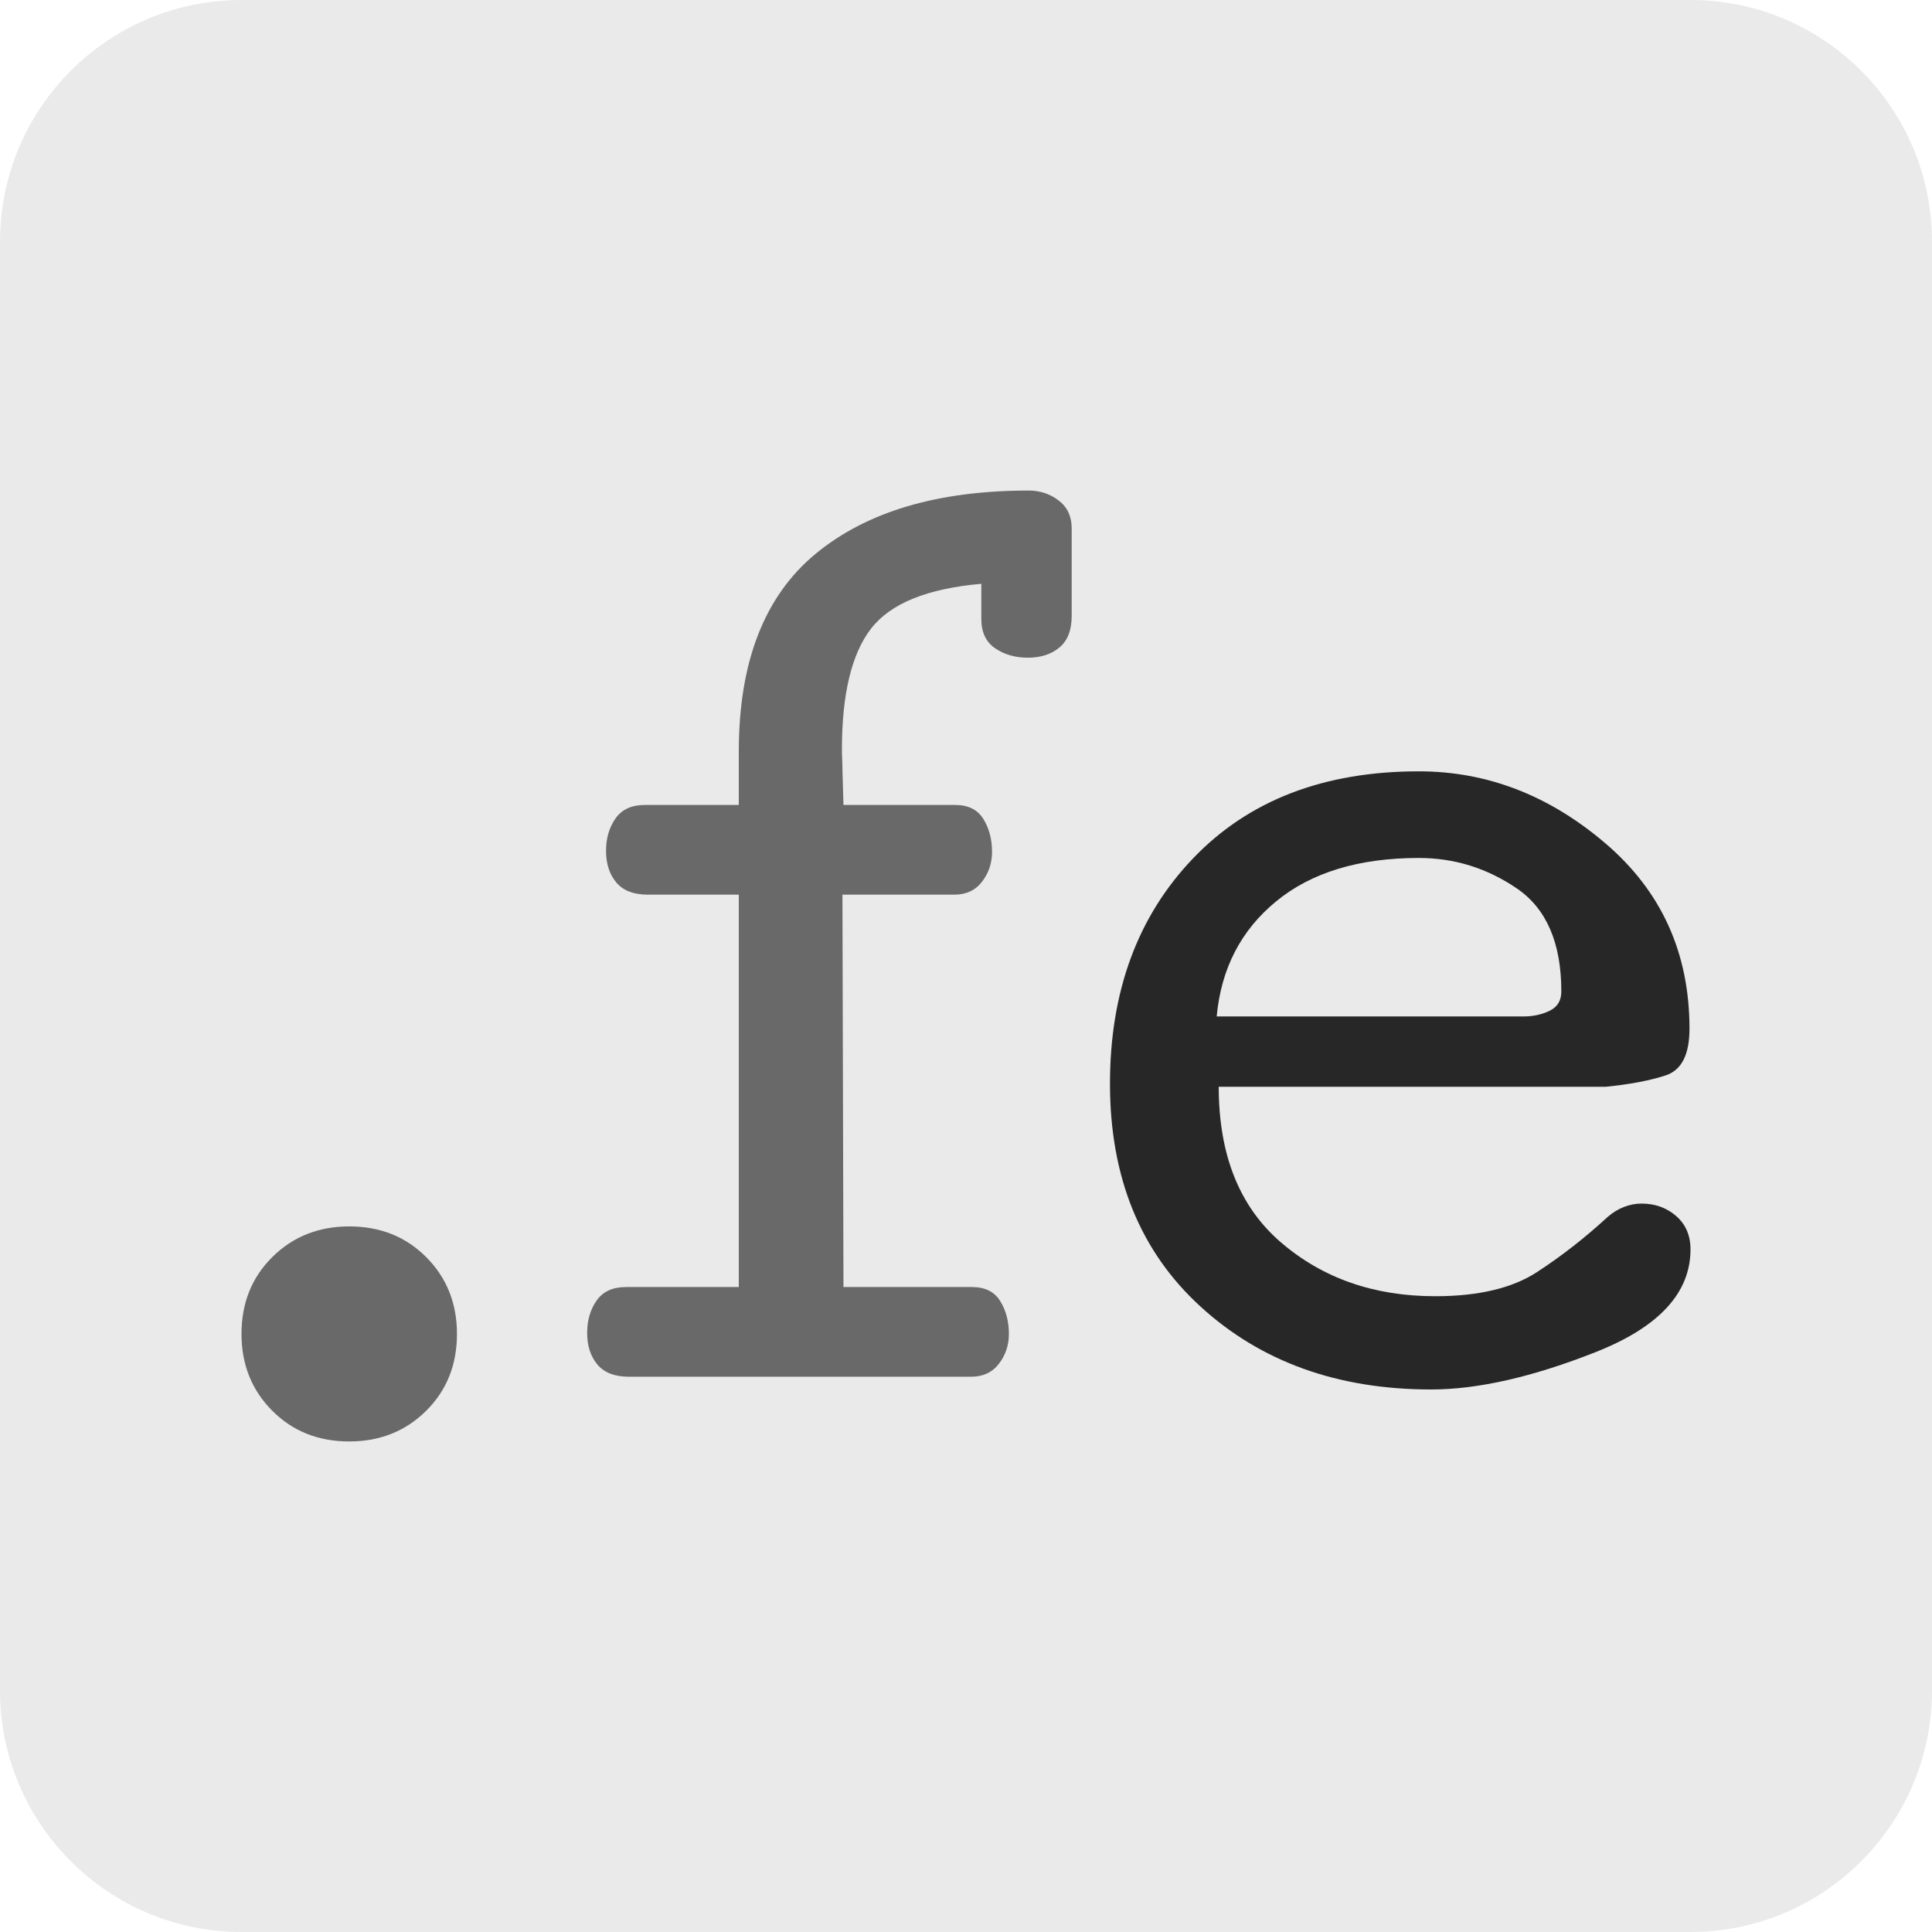
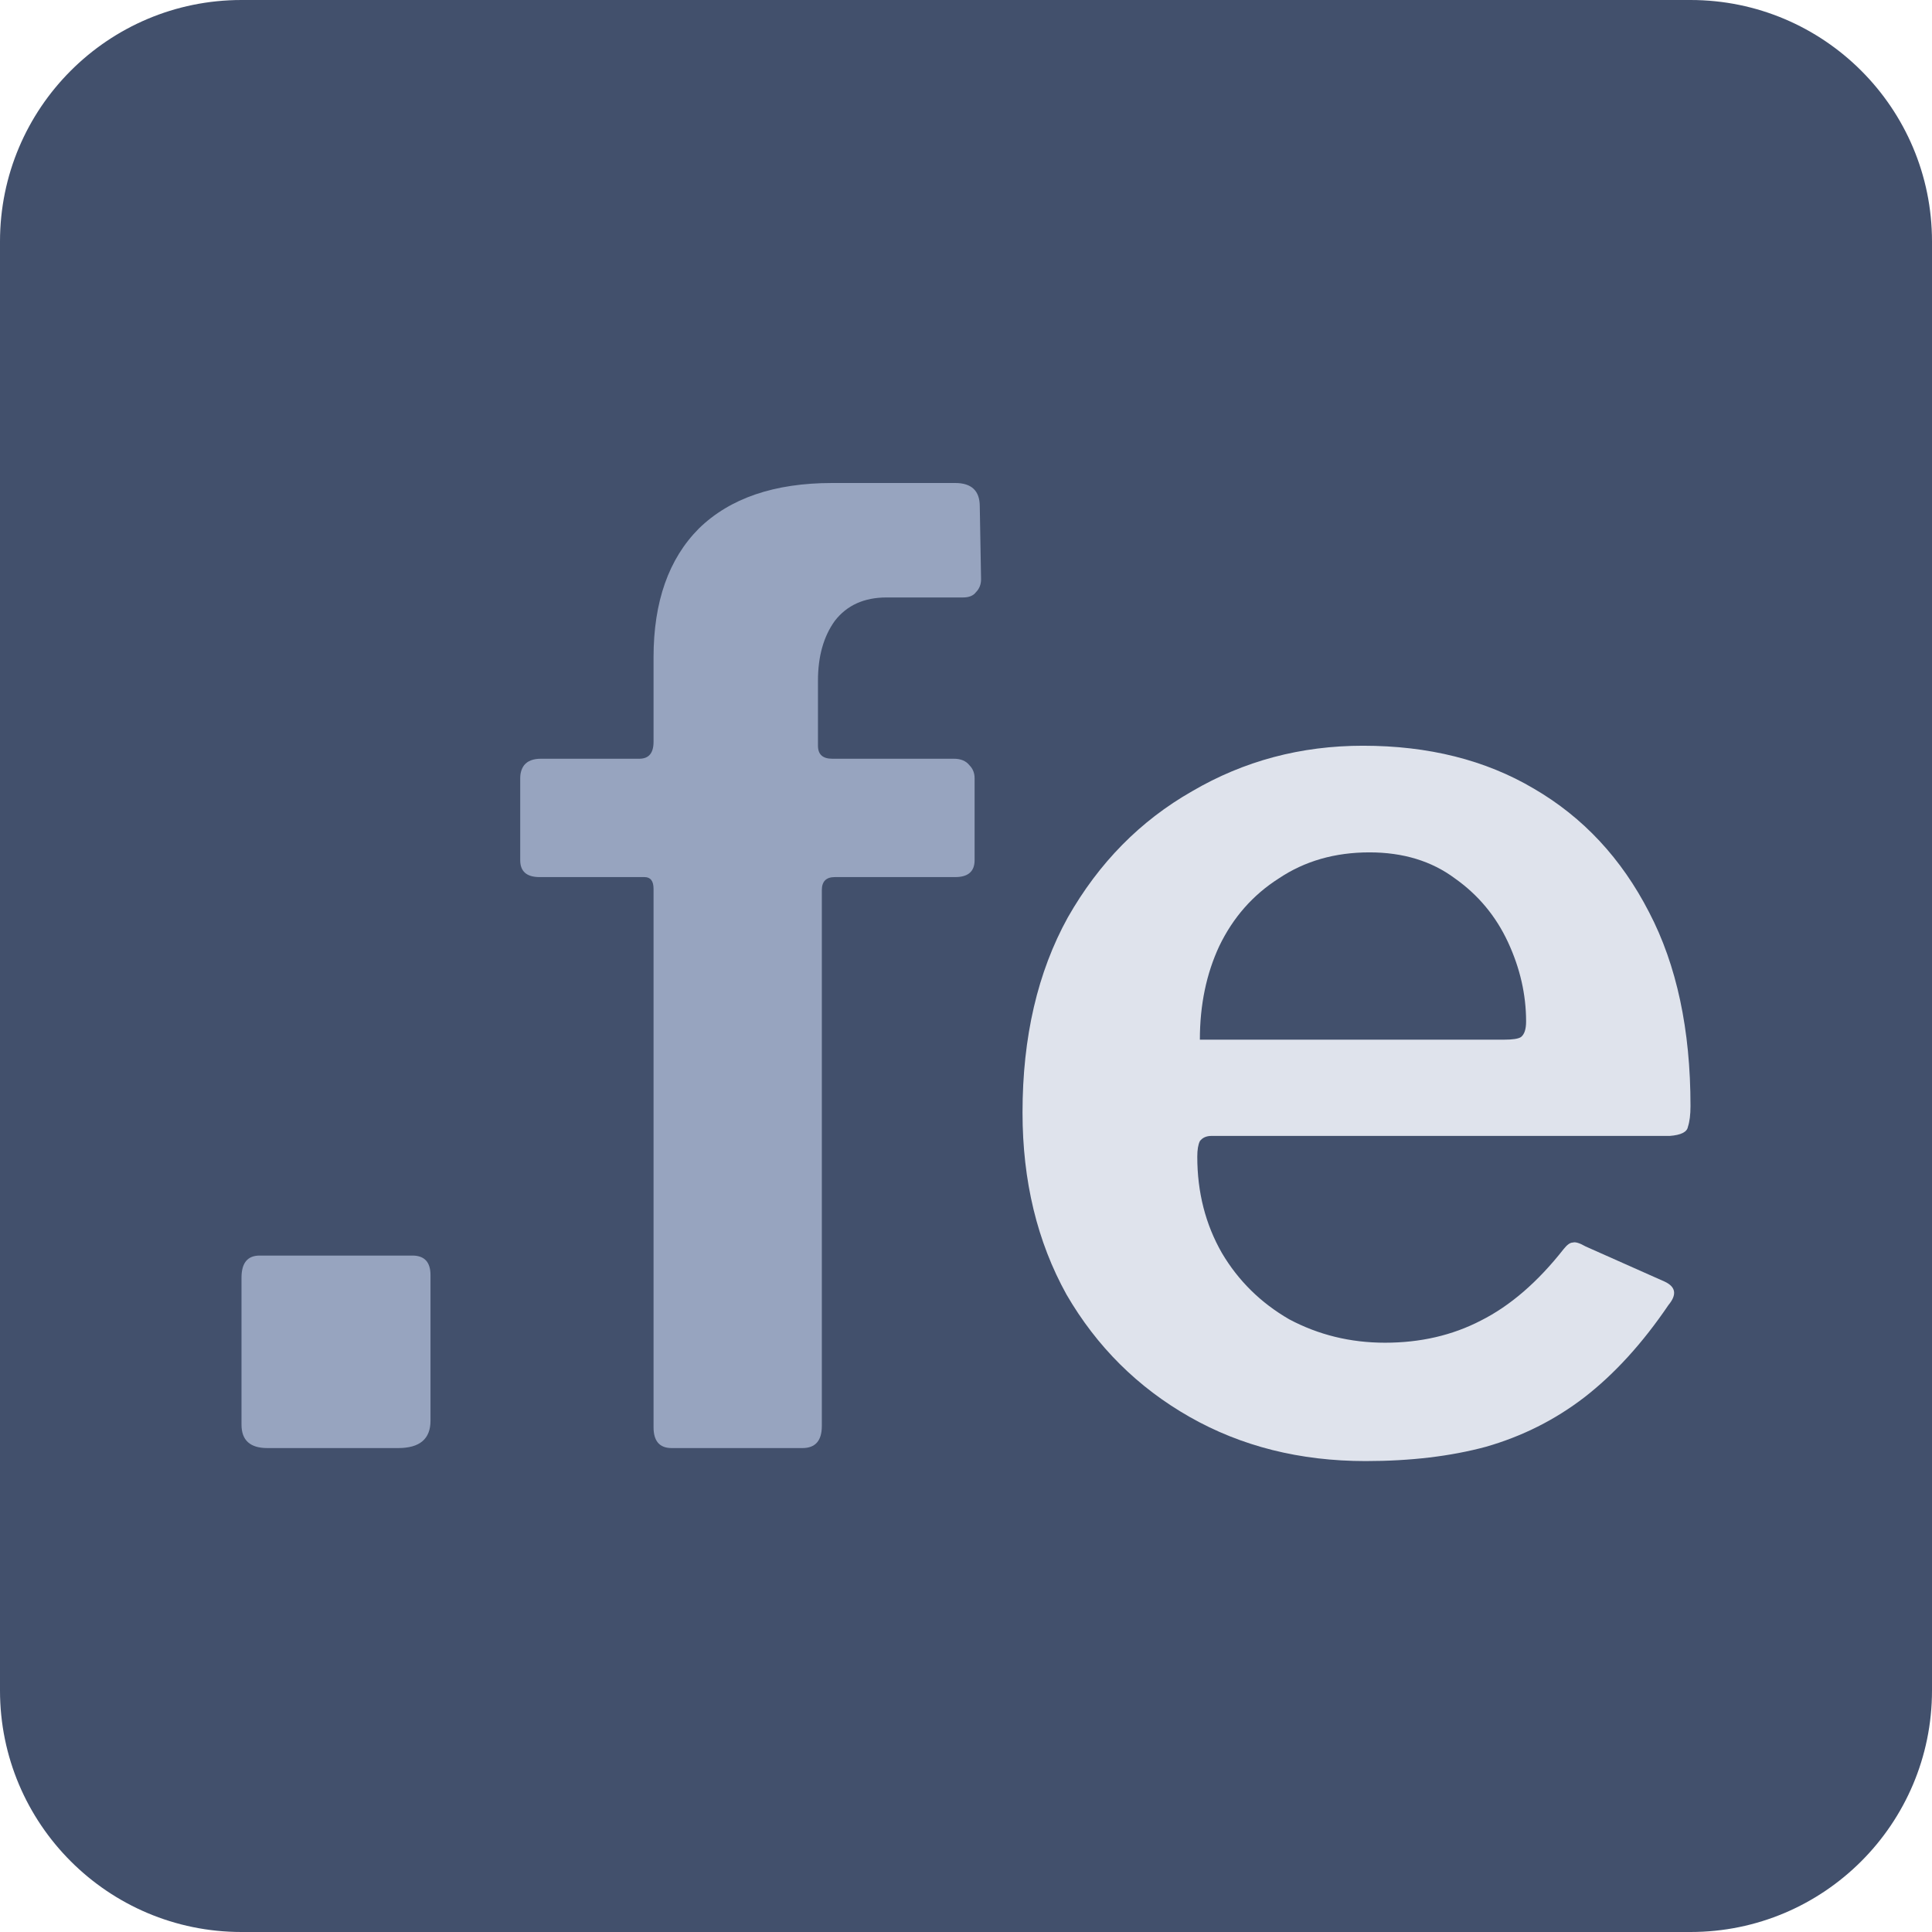
- <svg xmlns="http://www.w3.org/2000/svg" style="isolation:isolate" viewBox="0 0 256 256" width="128" height="128">
-   <path d="M 32 0 L 224 0 C 241.661 0 256 14.339 256 32 L 256 224 C 256 241.661 241.661 256 224 256 L 32 256 C 14.339 256 0 241.661 0 224 L 0 32 C 0 14.339 14.339 0 32 0 Z" fill="#eaeaea" />
-   <path d=" M 212.77 144.003 L 161.488 144.003 L 161.488 144.003 Q 161.488 157.568 169.776 164.662 L 169.776 164.662 L 169.776 164.662 Q 178.063 171.756 190.173 171.756 L 190.173 171.756 L 190.173 171.756 Q 198.765 171.756 203.67 168.552 L 203.67 168.552 L 203.67 168.552 Q 208.575 165.349 213.04 161.235 L 213.04 161.235 L 213.04 161.235 Q 214.055 160.358 215.205 159.92 L 215.205 159.92 L 215.205 159.92 Q 216.355 159.481 217.505 159.481 L 217.505 159.481 L 217.505 159.481 Q 220.211 159.481 222.106 161.135 L 222.106 161.135 L 222.106 161.135 Q 224 162.788 224 165.555 L 224 165.555 L 224 165.555 Q 224 174.193 211.45 179.153 L 211.45 179.153 L 211.45 179.153 Q 198.901 184.113 189.632 184.113 L 189.632 184.113 L 189.632 184.113 Q 171.095 184.113 159.087 173.14 L 159.087 173.14 L 159.087 173.14 Q 147.078 162.167 147.078 143.598 L 147.078 143.598 L 147.078 143.598 Q 147.078 125.232 158.106 113.719 L 158.106 113.719 L 158.106 113.719 Q 169.133 102.206 188.008 102.206 L 188.008 102.206 L 188.008 102.206 Q 201.539 102.206 212.702 111.727 L 212.702 111.727 L 212.702 111.727 Q 223.865 121.248 223.865 136.304 L 223.865 136.304 L 223.865 136.304 Q 223.865 141.46 220.719 142.491 L 220.719 142.491 L 220.719 142.491 Q 217.573 143.522 212.77 144.003 L 212.77 144.003 Z  M 206.884 131.376 L 206.884 131.376 L 206.884 131.376 Q 206.884 121.72 200.964 117.703 L 200.964 117.703 L 200.964 117.703 Q 195.044 113.685 188.008 113.685 L 188.008 113.685 L 188.008 113.685 Q 176.101 113.685 169.099 119.43 L 169.099 119.43 L 169.099 119.43 Q 162.097 125.175 161.218 134.685 L 161.218 134.685 L 201.877 134.685 L 201.877 134.685 Q 203.772 134.685 205.328 133.936 L 205.328 133.936 L 205.328 133.936 Q 206.884 133.188 206.884 131.376 L 206.884 131.376 Z " fill-rule="evenodd" fill="rgb(39,39,39)" />
-   <path d=" M 136.186 87.148 L 136.186 87.148 L 136.186 87.148 Q 133.683 87.148 131.856 85.899 L 131.856 85.899 L 131.856 85.899 Q 130.03 84.65 130.03 82.016 L 130.03 82.016 L 130.03 77.357 L 130.03 77.357 Q 119.273 78.302 115.416 83.299 L 115.416 83.299 L 115.416 83.299 Q 111.56 88.296 111.56 99.302 L 111.56 99.302 L 111.56 99.302 Q 111.56 99.977 111.594 100.653 L 111.594 100.653 L 111.594 100.653 Q 111.628 101.328 111.628 102.003 L 111.628 102.003 L 111.763 106.662 L 126.579 106.662 L 126.579 106.662 Q 129.15 106.662 130.3 108.519 L 130.3 108.519 L 130.3 108.519 Q 131.45 110.376 131.45 112.875 L 131.45 112.875 L 131.45 112.875 Q 131.45 115.103 130.131 116.825 L 130.131 116.825 L 130.131 116.825 Q 128.812 118.547 126.444 118.547 L 126.444 118.547 L 111.628 118.547 L 111.763 170.54 L 128.812 170.54 L 128.812 170.54 Q 131.383 170.54 132.533 172.397 L 132.533 172.397 L 132.533 172.397 Q 133.683 174.254 133.683 176.752 L 133.683 176.752 L 133.683 176.752 Q 133.683 178.981 132.364 180.703 L 132.364 180.703 L 132.364 180.703 Q 131.044 182.424 128.677 182.424 L 128.677 182.424 L 83.349 182.424 L 83.349 182.424 Q 80.507 182.424 79.154 180.804 L 79.154 180.804 L 79.154 180.804 Q 77.801 179.183 77.801 176.617 L 77.801 176.617 L 77.801 176.617 Q 77.801 174.119 79.053 172.33 L 79.053 172.33 L 79.053 172.33 Q 80.304 170.54 82.943 170.54 L 82.943 170.54 L 97.894 170.54 L 97.894 118.547 L 85.852 118.547 L 85.852 118.547 Q 83.011 118.547 81.658 116.926 L 81.658 116.926 L 81.658 116.926 Q 80.304 115.305 80.304 112.74 L 80.304 112.74 L 80.304 112.74 Q 80.304 110.241 81.556 108.452 L 81.556 108.452 L 81.556 108.452 Q 82.808 106.662 85.446 106.662 L 85.446 106.662 L 97.894 106.662 L 97.894 99.572 L 97.894 99.572 Q 97.894 81.814 108.042 73.407 L 108.042 73.407 L 108.042 73.407 Q 118.19 65 136.321 65 L 136.321 65 L 136.321 65 Q 138.554 65 140.279 66.317 L 140.279 66.317 L 140.279 66.317 Q 142.004 67.633 142.004 69.997 L 142.004 69.997 L 142.004 81.611 L 142.004 81.611 Q 142.004 84.447 140.381 85.797 L 140.381 85.797 L 140.381 85.797 Q 138.757 87.148 136.186 87.148 L 136.186 87.148 Z  M 46.275 191 L 46.275 191 L 46.275 191 Q 40.118 191 36.059 186.915 L 36.059 186.915 L 36.059 186.915 Q 32 182.83 32 176.752 L 32 176.752 L 32 176.752 Q 32 170.608 36.093 166.556 L 36.093 166.556 L 36.093 166.556 Q 40.186 162.505 46.275 162.505 L 46.275 162.505 L 46.275 162.505 Q 52.431 162.505 56.49 166.59 L 56.49 166.59 L 56.49 166.59 Q 60.55 170.675 60.55 176.752 L 60.55 176.752 L 60.55 176.752 Q 60.55 182.897 56.457 186.949 L 56.457 186.949 L 56.457 186.949 Q 52.364 191 46.275 191 L 46.275 191 Z " fill-rule="evenodd" fill="rgb(105,105,105)" />
+ <svg xmlns="http://www.w3.org/2000/svg" width="160" height="160" viewBox="0 0 160 160" fill="none">
+   <rect width="160" height="160" rx="20" fill="hsl(220, 24%, 34%)" />
+   <path d="M35.652 117.661C35.652 119.169 34.759 119.923 32.972 119.923H22.144C20.715 119.923 20 119.277 20 117.984V105.812C20 104.592 20.5 103.981 21.501 103.981H34.151C35.152 103.981 35.652 104.52 35.652 105.597V117.661Z" fill="hsl(220, 24%, 67%)" />
+   <path d="M78.997 62.835C79.568 62.835 79.997 63.015 80.283 63.374C80.569 63.661 80.712 64.02 80.712 64.451V71.237C80.712 72.17 80.176 72.637 79.104 72.637H69.134C68.419 72.637 68.061 72.996 68.061 73.714V118.092C68.061 119.312 67.525 119.923 66.453 119.923H55.626C54.625 119.923 54.124 119.348 54.124 118.199V73.606C54.124 72.96 53.874 72.637 53.374 72.637H44.69C43.618 72.637 43.082 72.17 43.082 71.237V64.451C43.082 64.02 43.189 63.661 43.404 63.374C43.69 63.015 44.154 62.835 44.797 62.835H52.945C53.731 62.835 54.124 62.368 54.124 61.435V54.434C54.124 49.838 55.375 46.283 57.877 43.77C60.45 41.257 64.131 40 68.919 40H79.104C80.462 40 81.141 40.646 81.141 41.939L81.248 47.971C81.248 48.402 81.105 48.761 80.819 49.048C80.605 49.335 80.247 49.479 79.747 49.479H73.422C71.564 49.479 70.134 50.125 69.134 51.418C68.204 52.71 67.74 54.362 67.74 56.372V61.758C67.74 62.476 68.133 62.835 68.919 62.835H78.997Z" fill="hsl(220, 24%, 67%)" />
+   <path d="M99.154 95.795C99.154 98.739 99.833 101.396 101.191 103.766C102.549 106.064 104.407 107.895 106.766 109.259C109.196 110.552 111.84 111.198 114.699 111.198C117.629 111.198 120.274 110.588 122.632 109.367C125.062 108.146 127.35 106.172 129.494 103.443C129.78 103.084 130.03 102.904 130.244 102.904C130.459 102.832 130.816 102.94 131.316 103.227L137.856 106.136C138.785 106.566 138.892 107.213 138.177 108.074C136.033 111.234 133.711 113.783 131.209 115.722C128.779 117.589 126.063 118.953 123.061 119.815C120.131 120.605 116.808 121 113.091 121C107.659 121 102.799 119.779 98.511 117.338C94.222 114.896 90.828 111.521 88.326 107.213C85.896 102.832 84.681 97.806 84.681 92.133C84.681 85.886 85.932 80.5 88.433 75.976C91.006 71.452 94.437 67.969 98.725 65.528C103.014 63.015 107.731 61.758 112.877 61.758C118.308 61.758 123.026 62.943 127.028 65.312C131.102 67.682 134.282 71.093 136.569 75.545C138.856 79.925 140 85.275 140 91.594C140 92.312 139.929 92.887 139.786 93.318C139.714 93.749 139.214 94 138.285 94.072H100.333C99.904 94.072 99.583 94.215 99.368 94.503C99.225 94.79 99.154 95.221 99.154 95.795ZM124.562 86.101C125.277 86.101 125.741 86.029 125.956 85.886C126.242 85.67 126.385 85.239 126.385 84.593C126.385 82.367 125.884 80.177 124.884 78.023C123.883 75.868 122.418 74.109 120.488 72.745C118.559 71.308 116.2 70.59 113.413 70.59C110.554 70.59 108.052 71.308 105.908 72.745C103.764 74.109 102.12 75.976 100.977 78.346C99.904 80.644 99.368 83.229 99.368 86.101H124.562Z" fill="hsl(220, 24%, 90%)" />
</svg>
